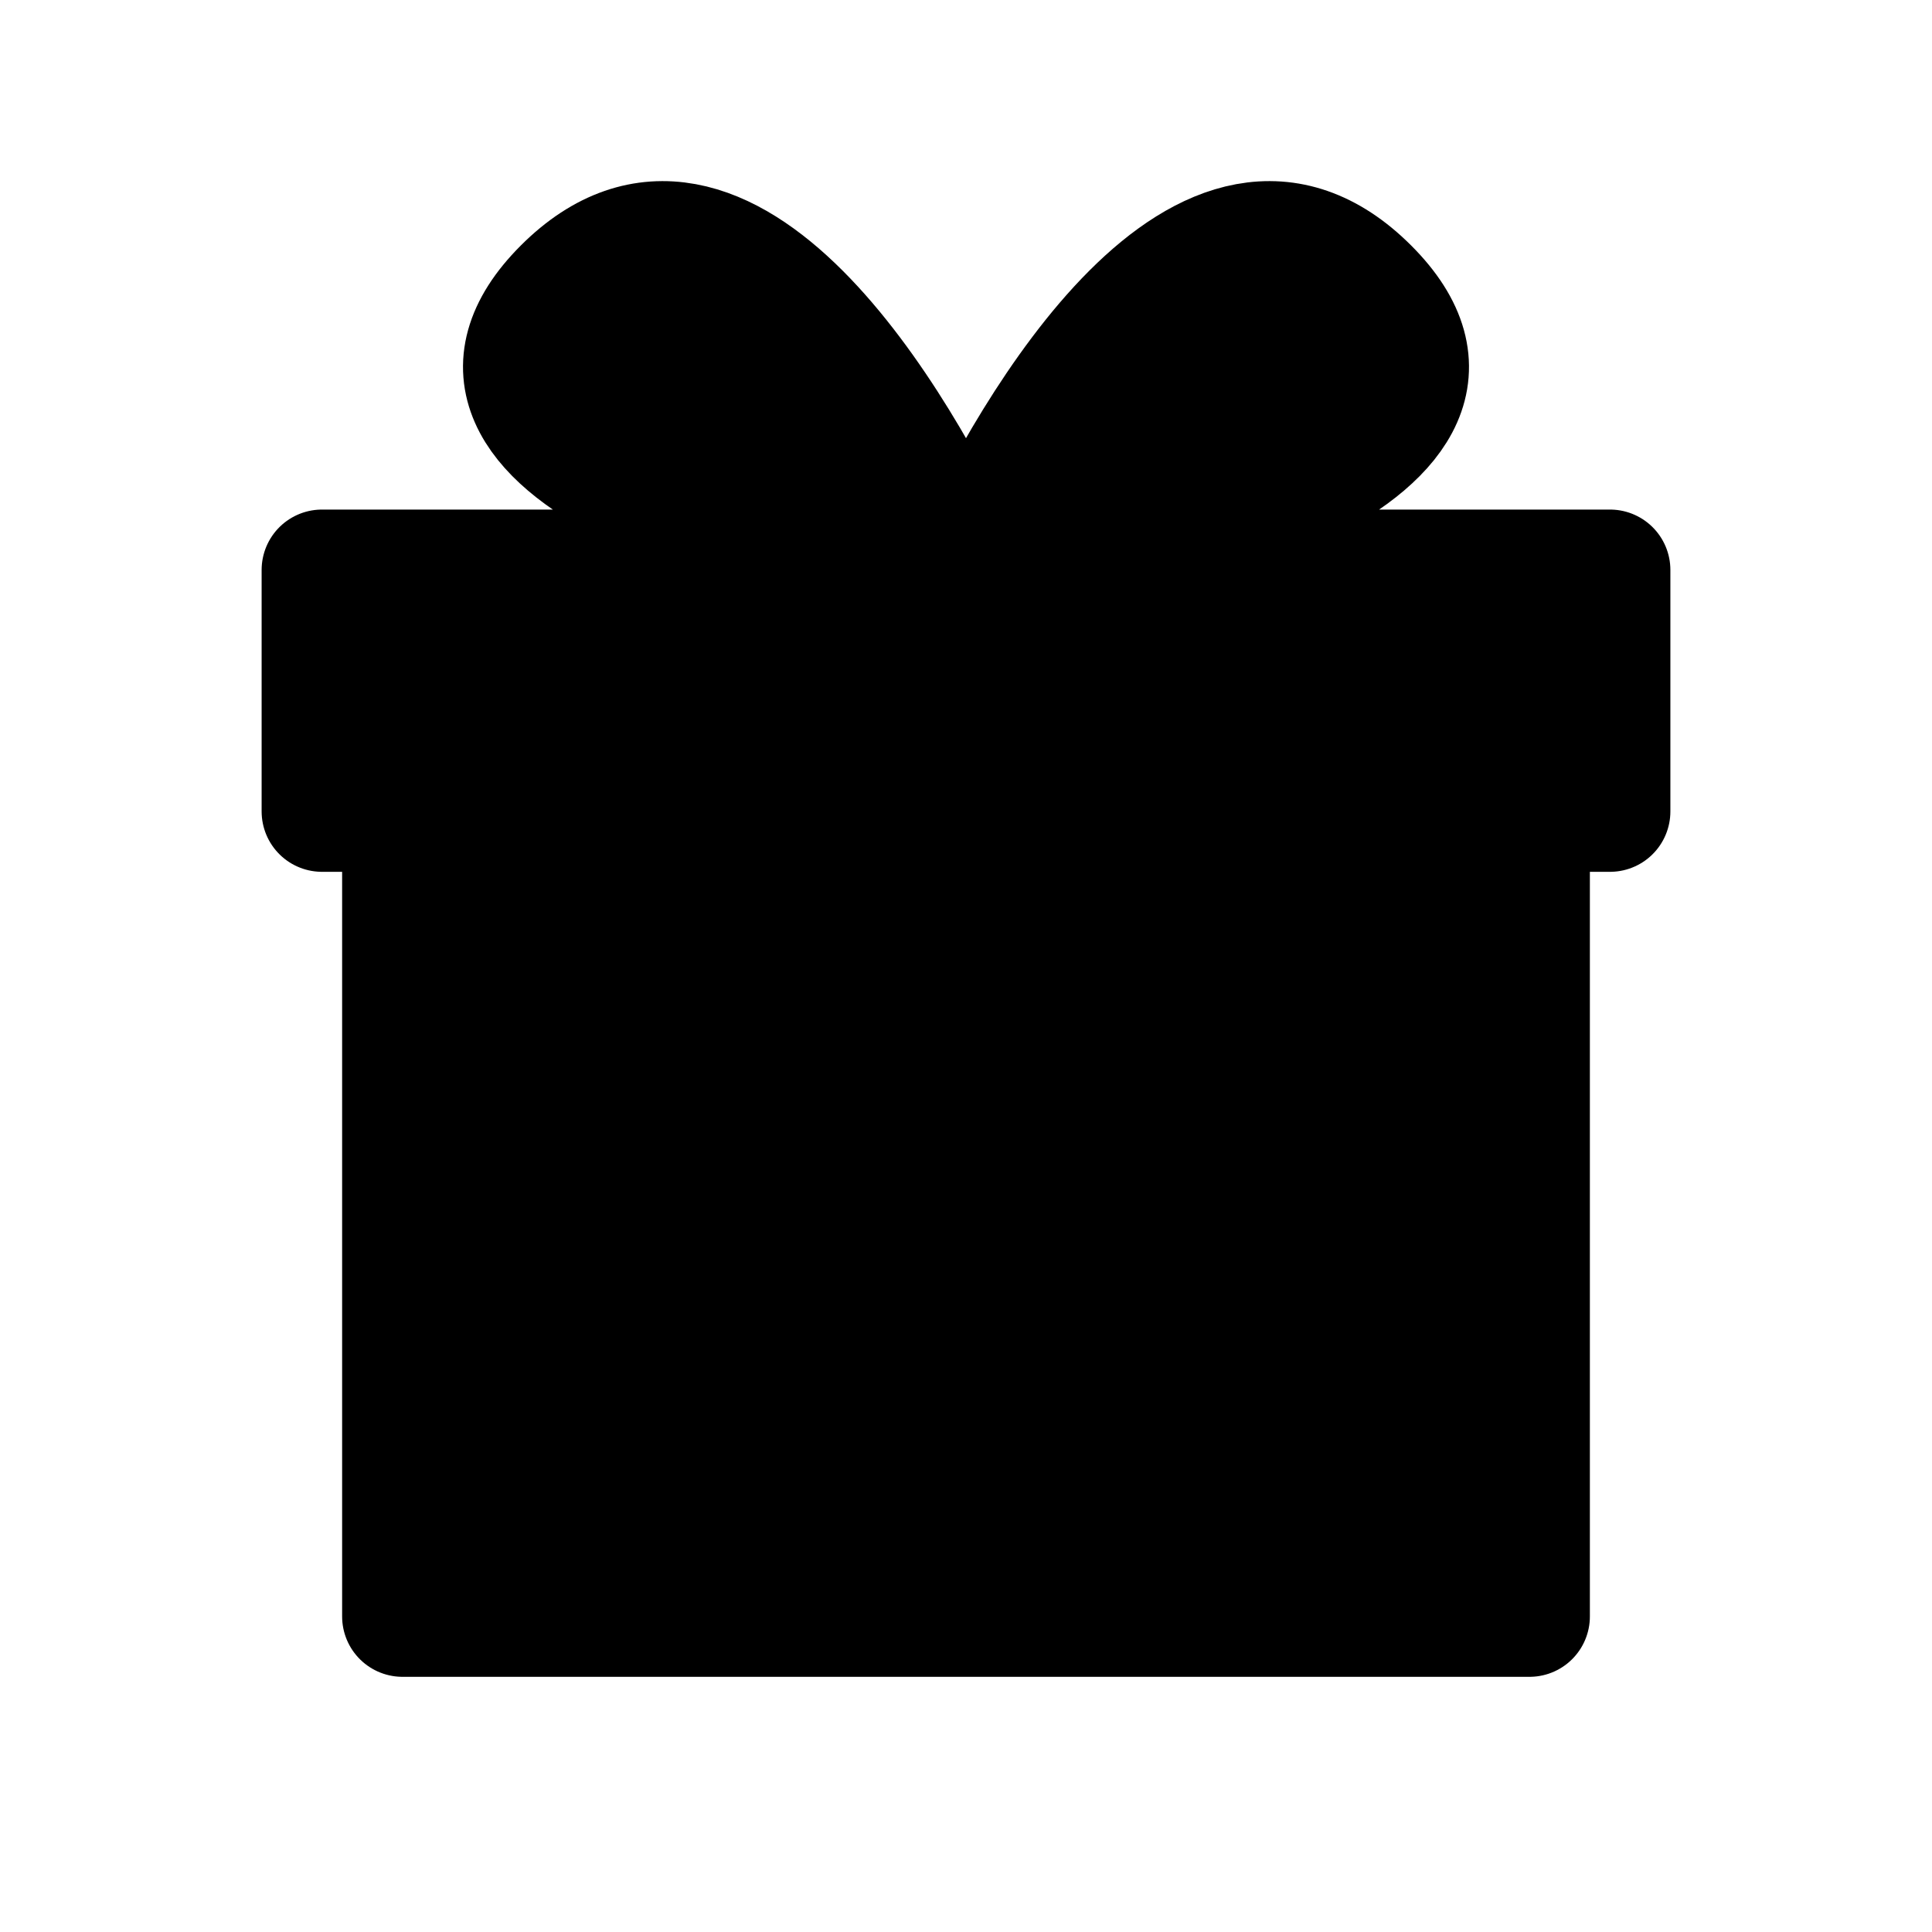
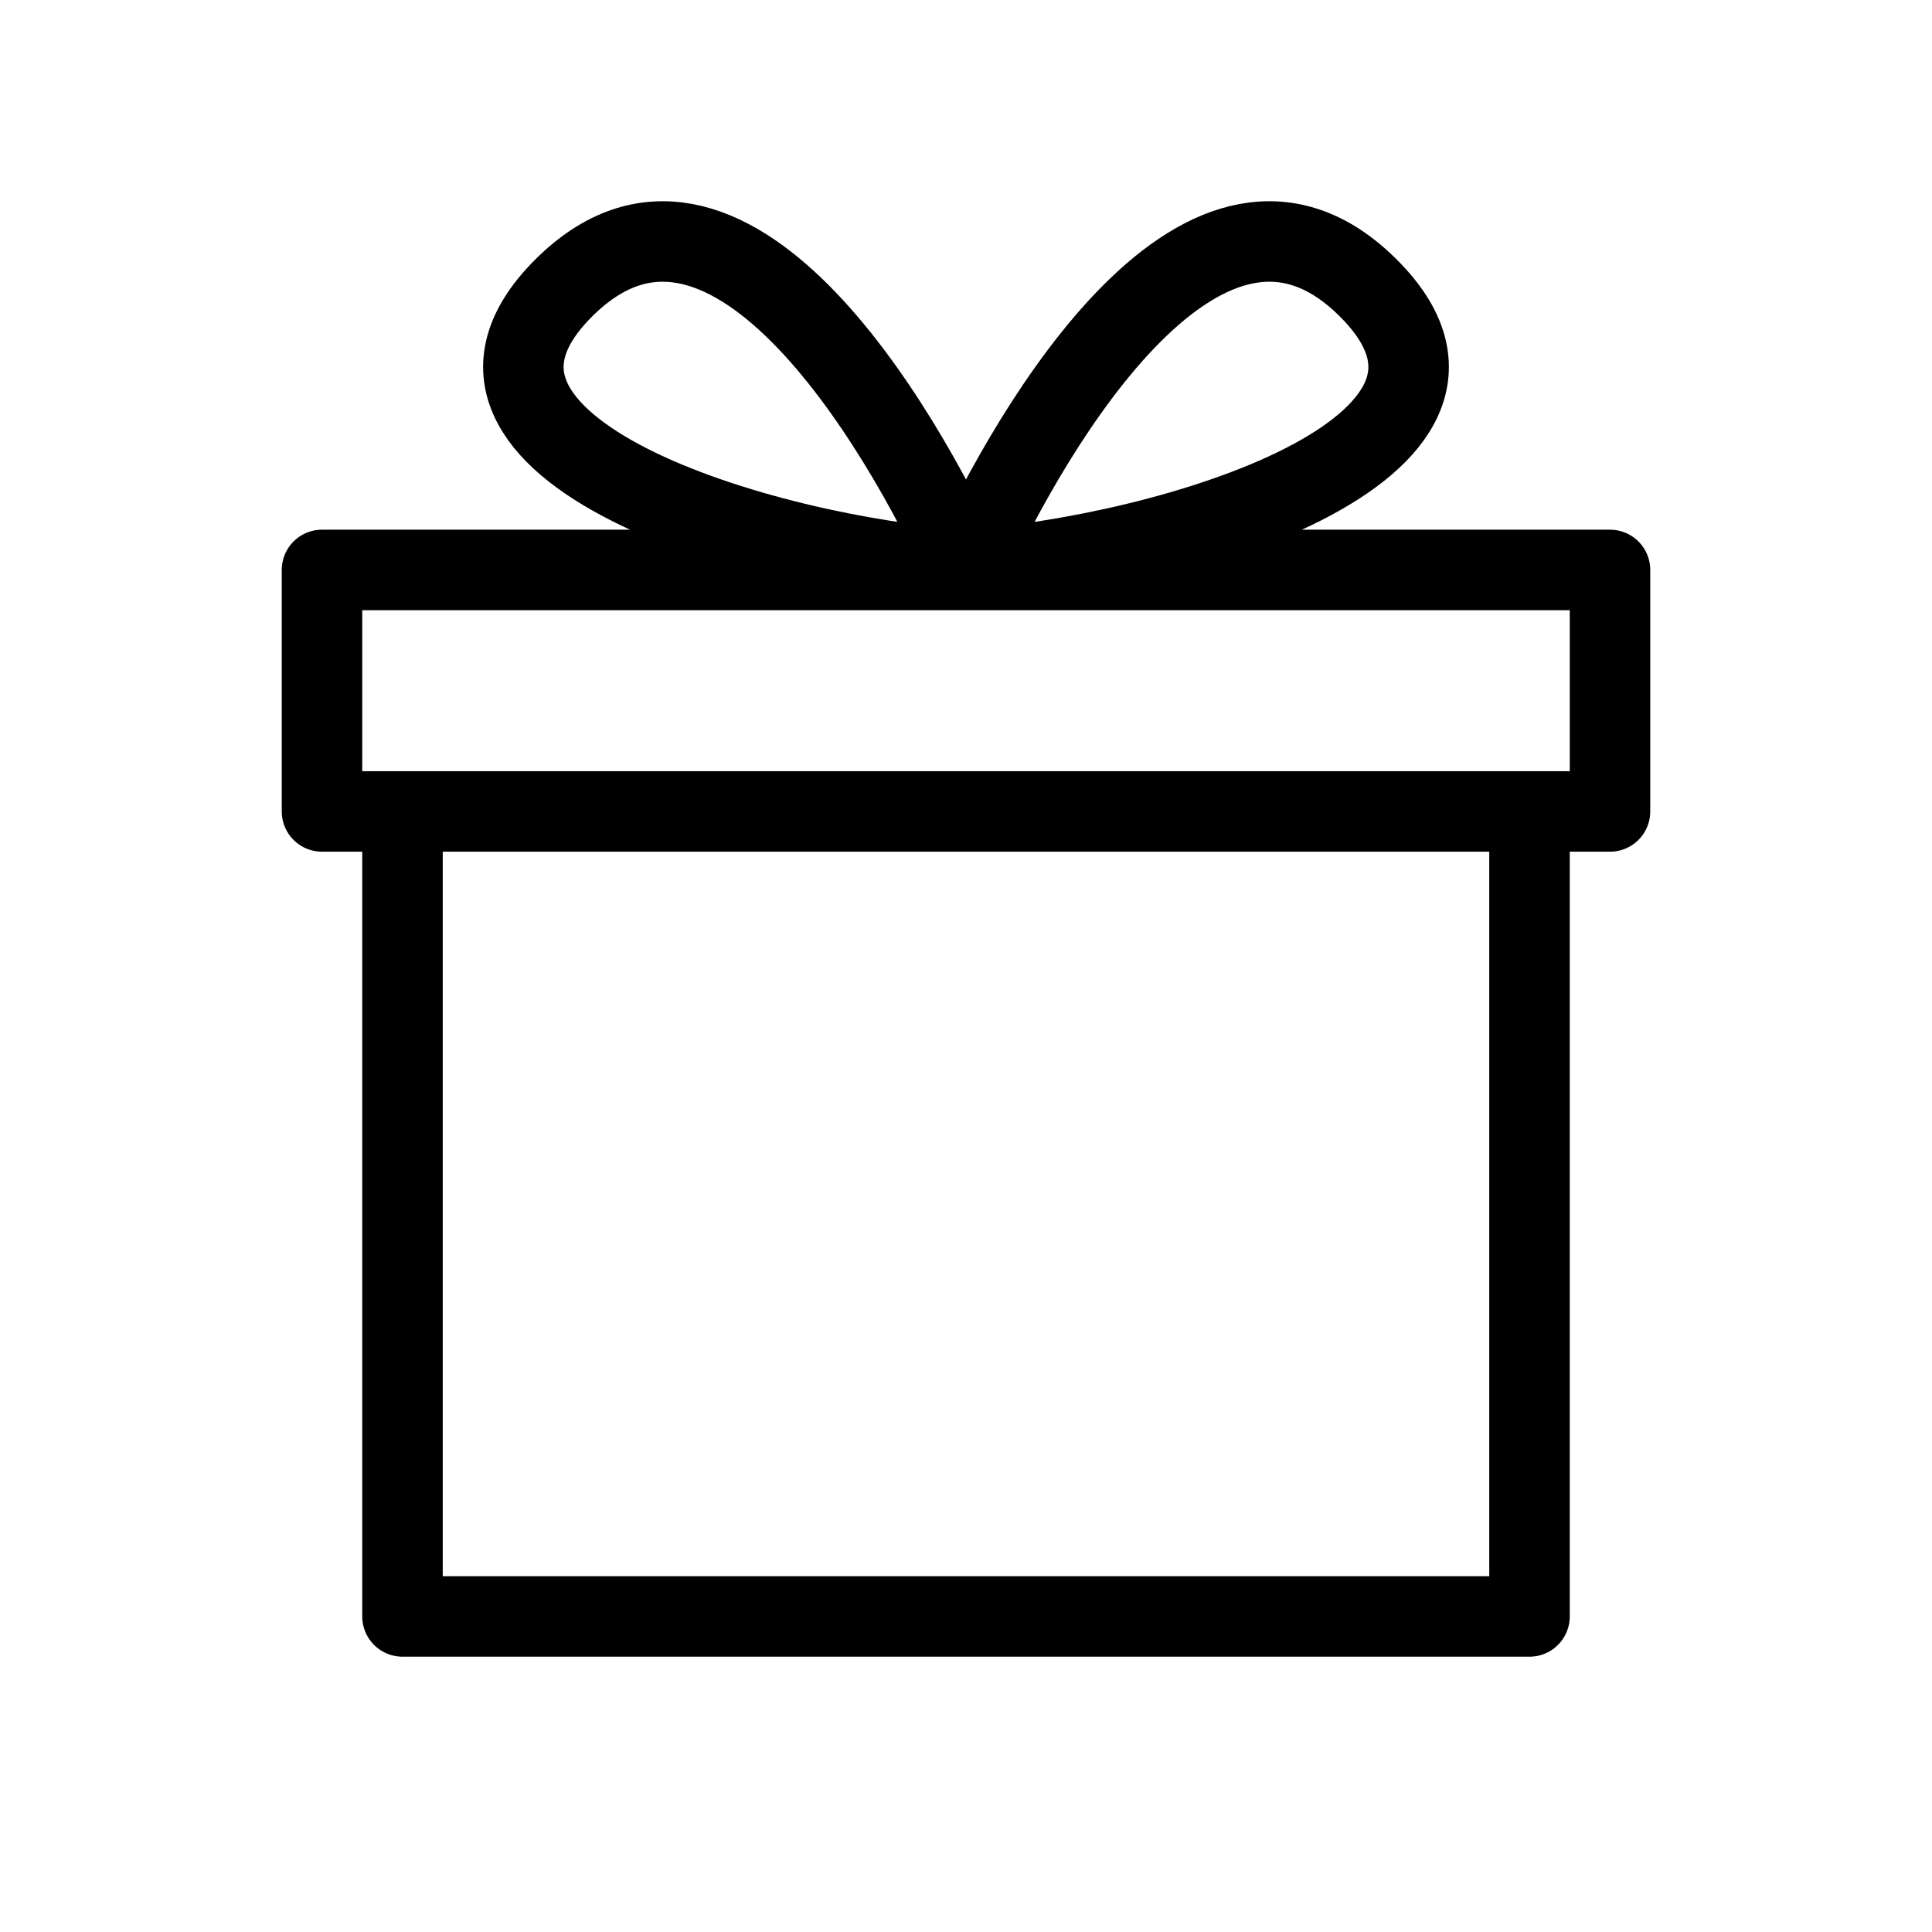
<svg xmlns="http://www.w3.org/2000/svg" viewBox="0 0 24 24">
-   <path d="M19 10.08V20.08H5V10.08M19 10.08H5M19 10.08H20V7.08H4V10.08H5M12 7.08C12.833 5.247 15 1.58 17 3.58C19 5.58 14.5 6.914 12 7.08ZM12 7.08C11.167 5.247 9 1.58 7 3.58C5 5.58 9.5 6.914 12 7.08Z" stroke="#000000" stroke-width="1.5" stroke-linecap="round" stroke-linejoin="round" />
+   <path d="M19 10.08V20.08H5V10.08M19 10.08H5M19 10.08H20V7.08H4V10.08H5M12 7.08C12.833 5.247 15 1.58 17 3.58C19 5.58 14.5 6.914 12 7.08ZM12 7.08C11.167 5.247 9 1.58 7 3.58C5 5.58 9.5 6.914 12 7.08Z" stroke="#000" fill="none" stroke-width="1" stroke-linecap="round" stroke-linejoin="round" />
</svg>
